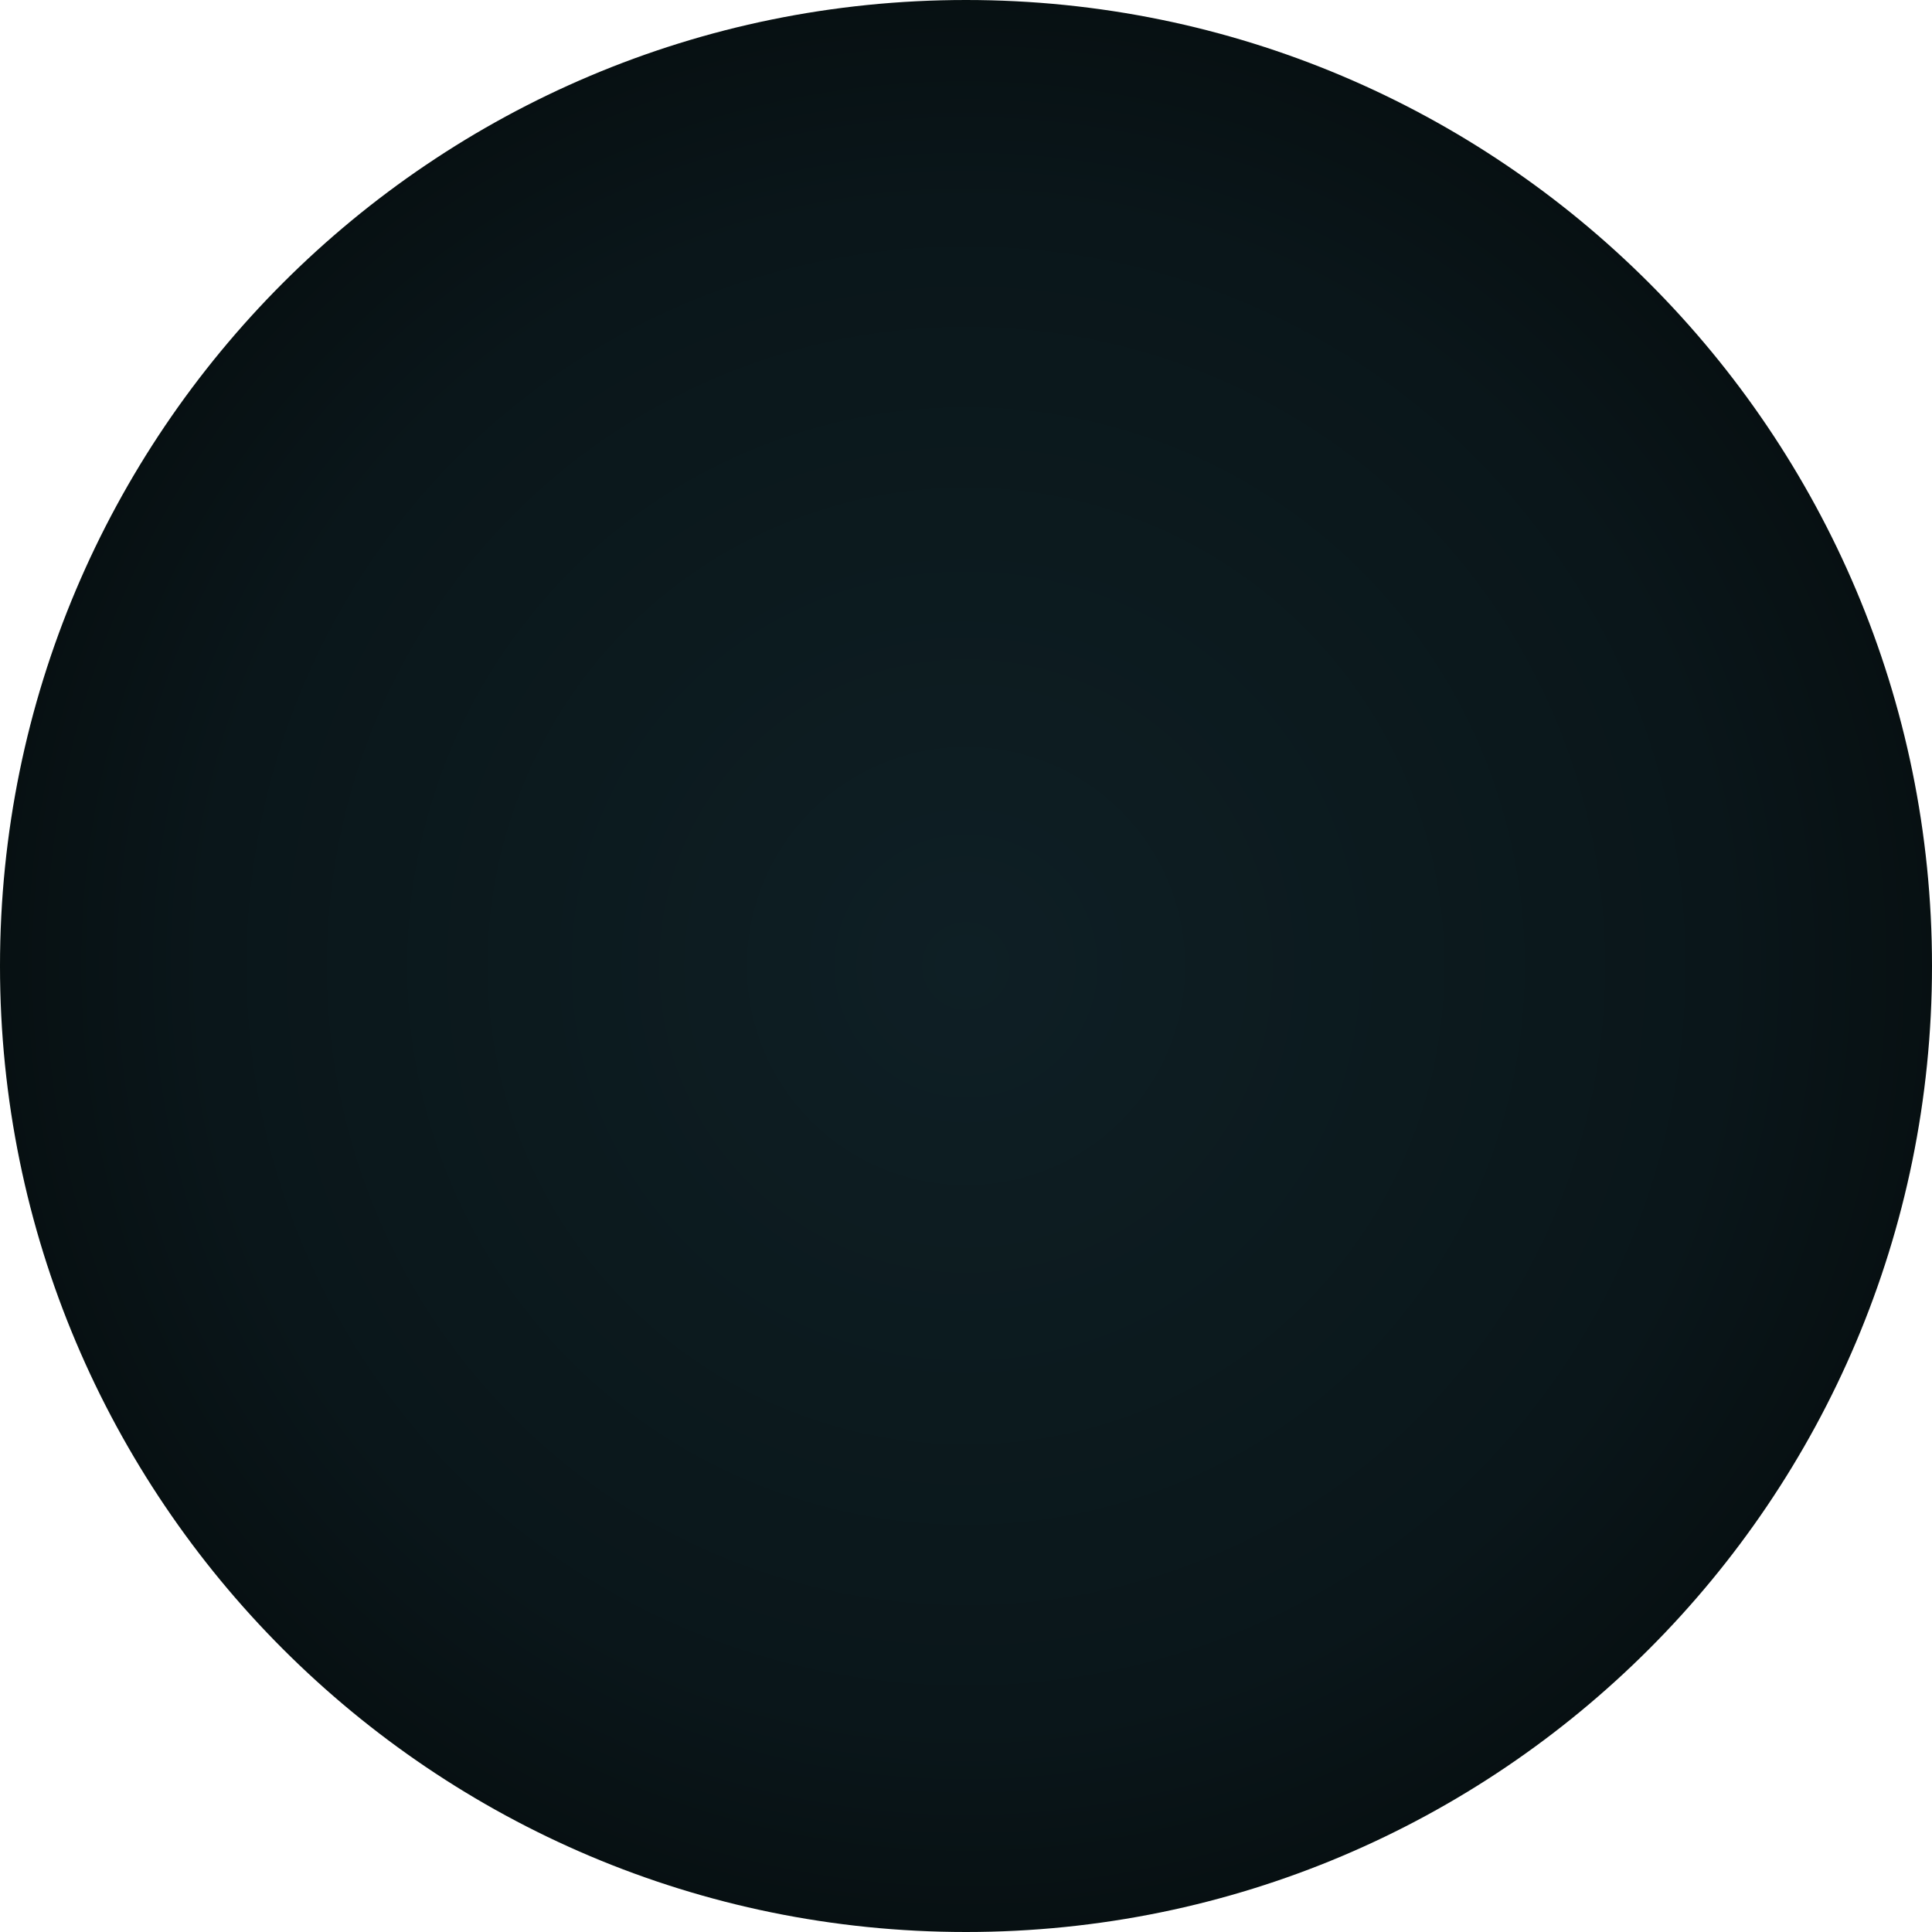
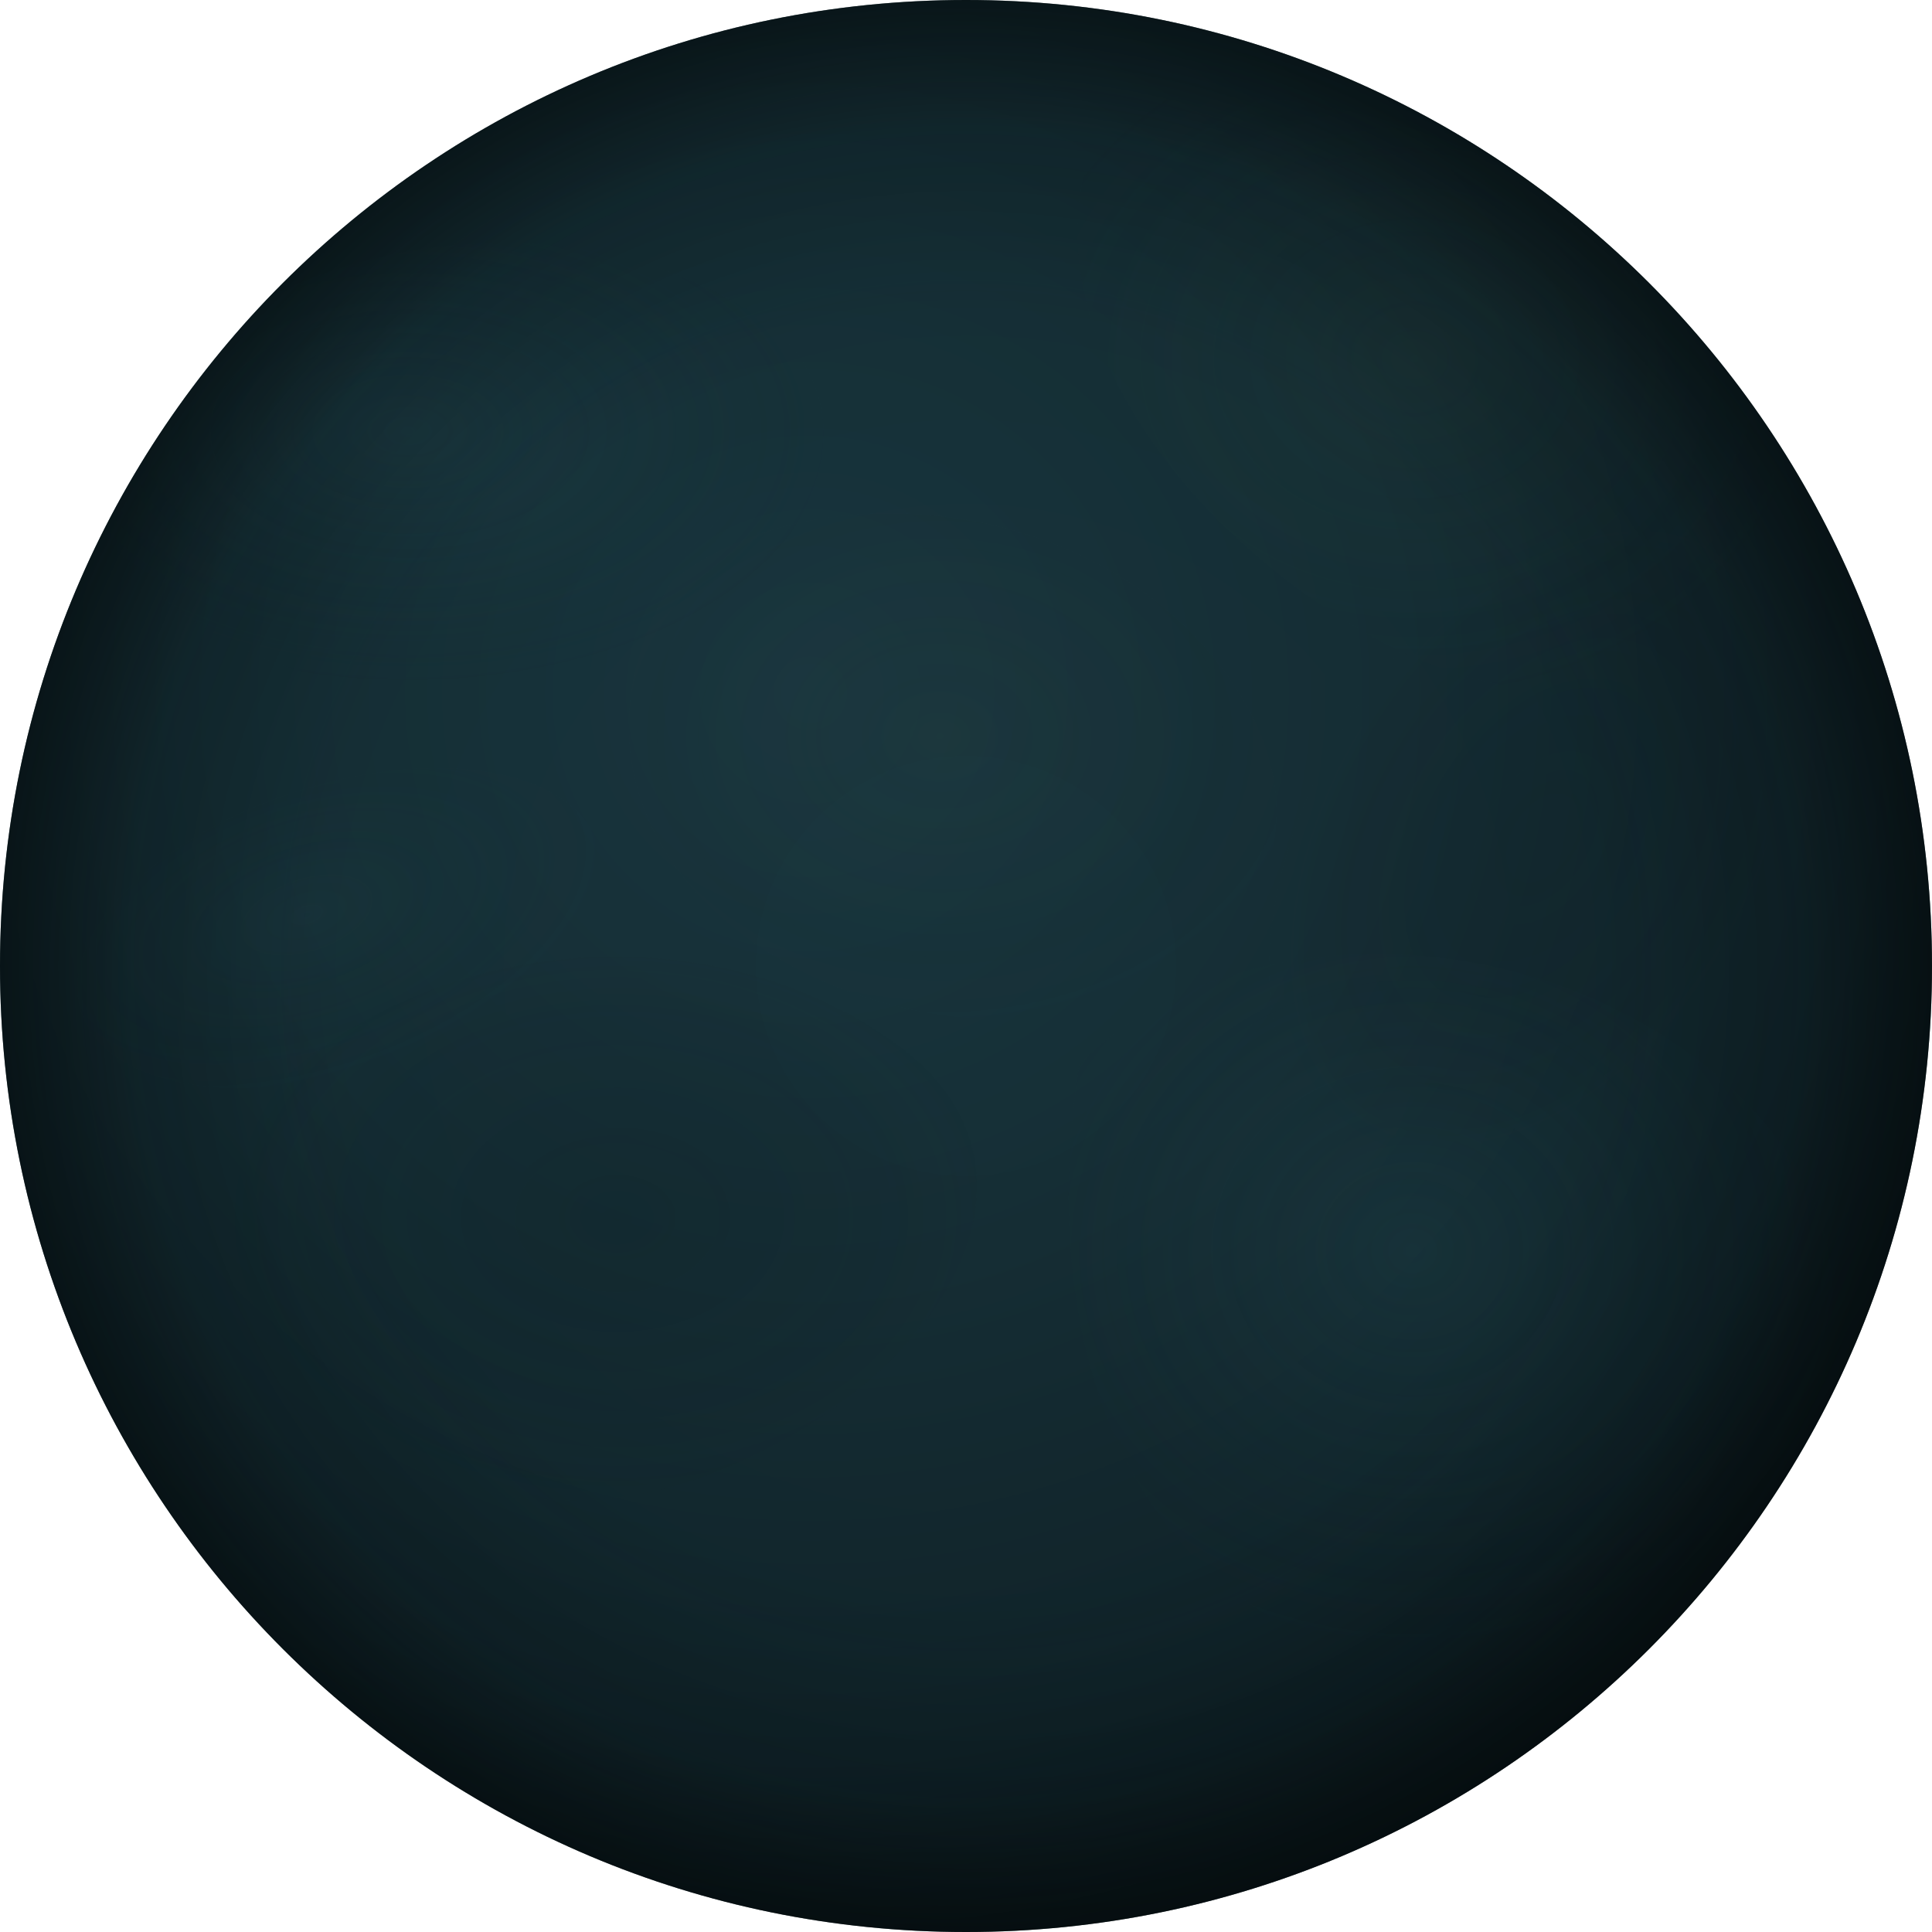
<svg xmlns="http://www.w3.org/2000/svg" viewBox="0 0 512 512" width="512" height="512">
  <defs>
-     <radialGradient id="floor" cx="50%" cy="50%" r="50%">
-       <stop offset="0%" stop-color="#0E1F25" />
-       <stop offset="45%" stop-color="#0C1A1E" />
-       <stop offset="78%" stop-color="#0A161A" />
+     <clipPath id="dishClip">
+       <circle cx="256" cy="256" r="256" />
+     </clipPath>
+     <radialGradient id="floor" cx="42%" cy="36%" r="72%">
+       <stop offset="0%" stop-color="#19363F" />
+       <stop offset="42%" stop-color="#152E35" />
+       <stop offset="76%" stop-color="#102329" />
      <stop offset="100%" stop-color="#071012" />
+     </radialGradient>
+     <radialGradient id="agarCool" cx="45%" cy="42%" r="58%">
+       <stop offset="0%" stop-color="#2B5660" stop-opacity="0.22" />
+       <stop offset="56%" stop-color="#1D4149" stop-opacity="0.10" />
+       <stop offset="100%" stop-color="#12262C" stop-opacity="0" />
+     </radialGradient>
+     <radialGradient id="agarWarm" cx="48%" cy="44%" r="60%">
+       <stop offset="0%" stop-color="#44614F" stop-opacity="0.12" />
+       <stop offset="60%" stop-color="#29473E" stop-opacity="0.06" />
+       <stop offset="100%" stop-color="#12262C" stop-opacity="0" />
+     </radialGradient>
+     <radialGradient id="agarDark" cx="52%" cy="48%" r="58%">
+       <stop offset="0%" stop-color="#07171B" stop-opacity="0.18" />
+       <stop offset="64%" stop-color="#091B20" stop-opacity="0.08" />
+       <stop offset="100%" stop-color="#12262C" stop-opacity="0" />
+     </radialGradient>
+     <radialGradient id="vignette" cx="50%" cy="50%" r="50%">
+       <stop offset="0%" stop-color="#020708" stop-opacity="0" />
+       <stop offset="66%" stop-color="#020708" stop-opacity="0.03" />
+       <stop offset="86%" stop-color="#020708" stop-opacity="0.22" />
+       <stop offset="100%" stop-color="#020708" stop-opacity="0.62" />
    </radialGradient>
  </defs>
  <circle cx="256" cy="256" r="256" fill="url(#floor)" />
+   <g clip-path="url(#dishClip)">
+     <path d="M18 122 C62 64 142 48 198 82 C236 105 218 154 166 174 C105 197 37 176 18 122Z" fill="url(#agarCool)" />
+     <path d="M294 28 C372 14 454 62 470 126 C482 176 425 201 366 170 C312 141 266 80 294 28Z" fill="url(#agarWarm)" />
+     <path d="M62 300 C101 249 185 238 238 277 C282 309 252 365 190 390 C126 416 48 373 62 300Z" fill="url(#agarDark)" />
+     <path d="M286 282 C330 238 422 244 468 298 C510 347 474 423 399 438 C332 452 269 392 286 282Z" fill="url(#agarCool)" />
+     <path d="M178 154 C218 122 302 132 332 190 C354 234 316 274 259 270 C198 266 142 216 178 154Z" fill="url(#agarWarm)" opacity="0.72" />
+     <ellipse cx="90" cy="246" rx="72" ry="38" fill="url(#agarCool)" opacity="0.55" transform="rotate(-18 90 246)" />
+     <ellipse cx="405" cy="224" rx="58" ry="92" fill="url(#agarDark)" opacity="0.72" transform="rotate(31 405 224)" />
+     <circle cx="256" cy="256" r="256" fill="url(#vignette)" />
+   </g>
</svg>
